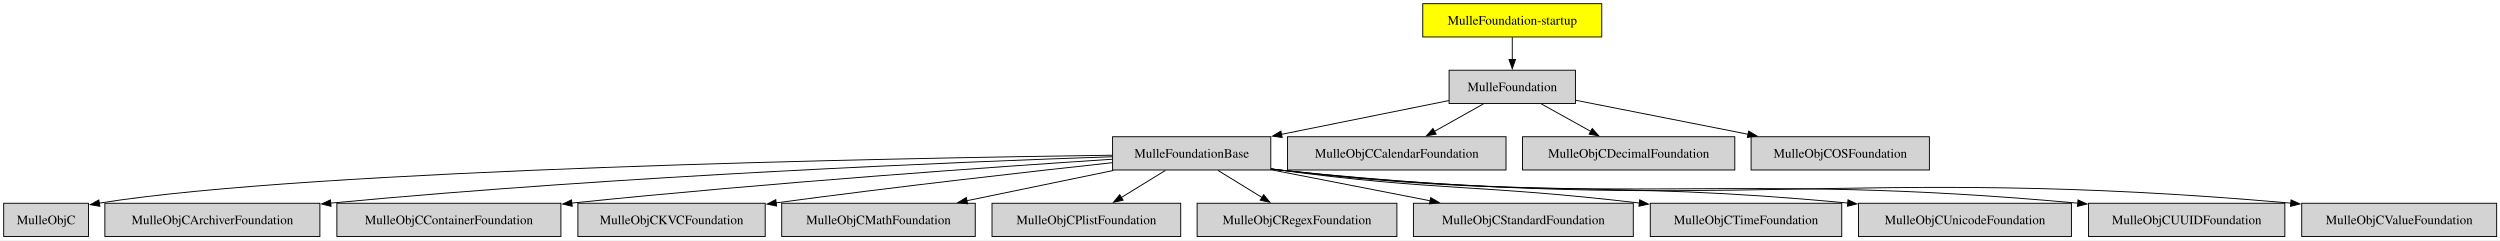
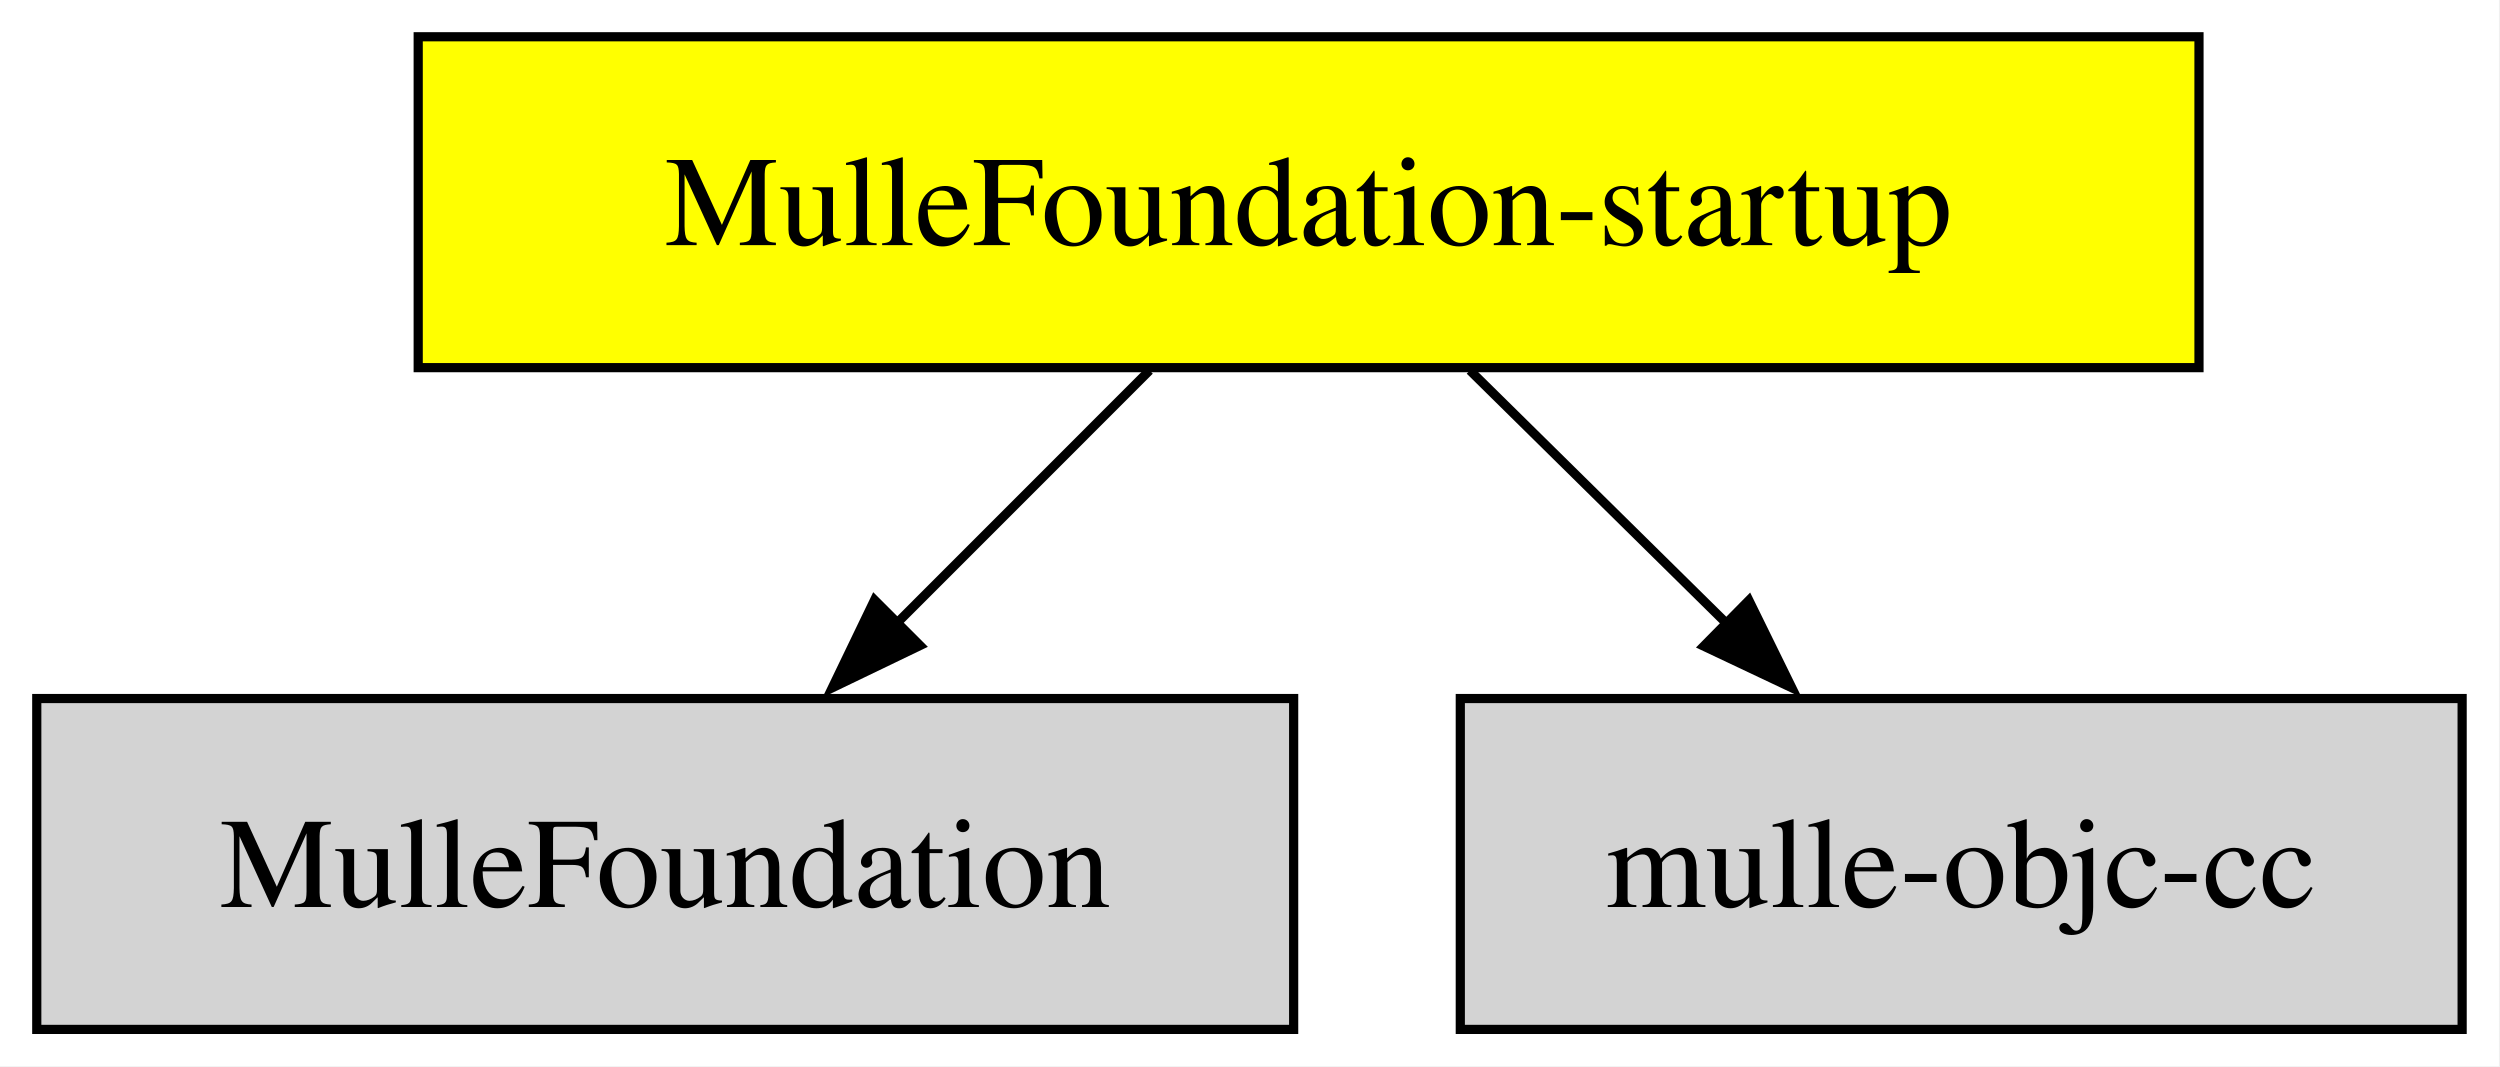
- <svg xmlns="http://www.w3.org/2000/svg" xmlns:xlink="http://www.w3.org/1999/xlink" width="2706pt" height="260pt" viewBox="0.00 0.00 2706.00 260.00">
-   <g id="graph0" class="graph" transform="scale(1 1) rotate(0) translate(4 256)">
-     <polygon fill="white" stroke="none" points="-4,4 -4,-256 2702.38,-256 2702.38,4 -4,4" />
+ <svg xmlns="http://www.w3.org/2000/svg" xmlns:xlink="http://www.w3.org/1999/xlink" width="272pt" height="116pt" viewBox="0.00 0.00 272.00 116.00">
+   <g id="graph0" class="graph" transform="scale(1 1) rotate(0) translate(4 112)">
+     <polygon fill="white" stroke="none" points="-4,4 -4,-112 267.88,-112 267.88,4 -4,4" />
    <g id="node1" class="node">
-       <polygon fill="yellow" stroke="black" points="1729.75,-252 1536,-252 1536,-216 1729.75,-216 1729.75,-252" />
-       <text xml:space="preserve" text-anchor="middle" x="1632.88" y="-229.32" font-family="Times,serif" font-size="14.00">MulleFoundation-startup</text>
+       <polygon fill="yellow" stroke="black" points="235.25,-108 41.5,-108 41.5,-72 235.25,-72 235.25,-108" />
+       <text xml:space="preserve" text-anchor="middle" x="138.38" y="-85.33" font-family="Times,serif" font-size="14.00">MulleFoundation-startup</text>
    </g>
    <g id="node2" class="node">
      <g id="a_node2">
        <a xlink:href="https://github.com/MulleFoundation/MulleFoundation" xlink:title="MulleFoundation">
-           <polygon fill="lightgrey" stroke="black" points="1701.25,-180 1564.5,-180 1564.5,-144 1701.25,-144 1701.25,-180" />
-           <text xml:space="preserve" text-anchor="middle" x="1632.88" y="-157.32" font-family="Times,serif" font-size="14.00">MulleFoundation</text>
-         </a>
-       </g>
-     </g>
-     <g id="edge17" class="edge">
-       <path fill="none" stroke="black" d="M1632.88,-215.7C1632.88,-208.41 1632.88,-199.73 1632.88,-191.54" />
-       <polygon fill="black" stroke="black" points="1636.38,-191.62 1632.88,-181.62 1629.38,-191.62 1636.38,-191.62" />
-     </g>
-     <g id="node3" class="node">
-       <g id="a_node3">
-         <a xlink:href="https://github.com/MulleFoundation/MulleFoundationBase" xlink:title="MulleFoundationBase">
-           <polygon fill="lightgrey" stroke="black" points="1371.5,-108 1200.25,-108 1200.25,-72 1371.5,-72 1371.5,-108" />
-           <text xml:space="preserve" text-anchor="middle" x="1285.88" y="-85.33" font-family="Times,serif" font-size="14.00">MulleFoundationBase</text>
+           <polygon fill="lightgrey" stroke="black" points="136.75,-36 0,-36 0,0 136.75,0 136.75,-36" />
+           <text xml:space="preserve" text-anchor="middle" x="68.38" y="-13.32" font-family="Times,serif" font-size="14.00">MulleFoundation</text>
        </a>
      </g>
    </g>
    <g id="edge1" class="edge">
-       <path fill="none" stroke="black" d="M1564.32,-147.17C1512.46,-136.71 1440.56,-122.2 1382.81,-110.55" />
-       <polygon fill="black" stroke="black" points="1383.81,-107.19 1373.31,-108.64 1382.42,-114.05 1383.81,-107.19" />
+       <path fill="none" stroke="black" d="M121.07,-71.7C112.76,-63.39 102.65,-53.28 93.52,-44.14" />
+       <polygon fill="black" stroke="black" points="96.1,-41.77 86.55,-37.17 91.15,-46.72 96.1,-41.77" />
    </g>
-     <g id="node4" class="node">
-       <g id="a_node4">
-         <a xlink:href="https://github.com/MulleFoundation/MulleObjCCalendarFoundation" xlink:title="MulleObjCCalendarFoundation">
-           <polygon fill="lightgrey" stroke="black" points="1626.12,-108 1389.62,-108 1389.62,-72 1626.12,-72 1626.12,-108" />
-           <text xml:space="preserve" text-anchor="middle" x="1507.88" y="-85.33" font-family="Times,serif" font-size="14.00">MulleObjCCalendarFoundation</text>
+     <g id="node3" class="node">
+       <g id="a_node3">
+         <a xlink:href="https://github.com/mulle-cc/mulle-objc-cc" xlink:title="mulle-objc-cc">
+           <polygon fill="lightgrey" stroke="black" points="263.88,-36 154.88,-36 154.88,0 263.88,0 263.88,-36" />
+           <text xml:space="preserve" text-anchor="middle" x="209.38" y="-13.32" font-family="Times,serif" font-size="14.00">mulle-objc-cc</text>
        </a>
      </g>
    </g>
    <g id="edge2" class="edge">
-       <path fill="none" stroke="black" d="M1601.65,-143.52C1585.58,-134.51 1565.77,-123.42 1548.52,-113.76" />
-       <polygon fill="black" stroke="black" points="1550.45,-110.83 1540.02,-109 1547.03,-116.94 1550.45,-110.83" />
-     </g>
-     <g id="node5" class="node">
-       <g id="a_node5">
-         <a xlink:href="https://github.com/MulleFoundation/MulleObjCDecimalFoundation" xlink:title="MulleObjCDecimalFoundation">
-           <polygon fill="lightgrey" stroke="black" points="1873.75,-108 1644,-108 1644,-72 1873.75,-72 1873.75,-108" />
-           <text xml:space="preserve" text-anchor="middle" x="1758.88" y="-85.33" font-family="Times,serif" font-size="14.00">MulleObjCDecimalFoundation</text>
-         </a>
-       </g>
-     </g>
-     <g id="edge3" class="edge">
-       <path fill="none" stroke="black" d="M1664.35,-143.52C1680.55,-134.51 1700.51,-123.42 1717.91,-113.76" />
-       <polygon fill="black" stroke="black" points="1719.44,-116.91 1726.48,-109 1716.04,-110.79 1719.44,-116.91" />
-     </g>
-     <g id="node6" class="node">
-       <g id="a_node6">
-         <a xlink:href="https://github.com/MulleFoundation/MulleObjCOSFoundation" xlink:title="MulleObjCOSFoundation">
-           <polygon fill="lightgrey" stroke="black" points="2084.38,-108 1891.38,-108 1891.38,-72 2084.38,-72 2084.38,-108" />
-           <text xml:space="preserve" text-anchor="middle" x="1987.88" y="-85.33" font-family="Times,serif" font-size="14.00">MulleObjCOSFoundation</text>
-         </a>
-       </g>
-     </g>
-     <g id="edge4" class="edge">
-       <path fill="none" stroke="black" d="M1701.74,-147.42C1754.8,-136.96 1828.89,-122.35 1888.39,-110.62" />
-       <polygon fill="black" stroke="black" points="1888.7,-114.12 1897.83,-108.75 1887.34,-107.26 1888.7,-114.12" />
-     </g>
-     <g id="node7" class="node">
-       <g id="a_node7">
-         <a xlink:href="https://github.com/mulle-objc/MulleObjC" xlink:title="MulleObjC">
-           <polygon fill="lightgrey" stroke="black" points="91.75,-36 0,-36 0,0 91.75,0 91.75,-36" />
-           <text xml:space="preserve" text-anchor="middle" x="45.88" y="-13.32" font-family="Times,serif" font-size="14.00">MulleObjC</text>
-         </a>
-       </g>
-     </g>
-     <g id="edge5" class="edge">
-       <path fill="none" stroke="black" d="M1200.05,-88C968.54,-84.85 333.8,-73.17 103.5,-36.12" />
-       <polygon fill="black" stroke="black" points="104.12,-32.68 93.67,-34.47 102.96,-39.58 104.12,-32.68" />
-     </g>
-     <g id="node8" class="node">
-       <g id="a_node8">
-         <a xlink:href="https://github.com/MulleFoundation/MulleObjCArchiverFoundation@*" xlink:title="MulleObjCArchiverFoundation">
-           <polygon fill="lightgrey" stroke="black" points="342.25,-36 109.5,-36 109.5,0 342.25,0 342.25,-36" />
-           <text xml:space="preserve" text-anchor="middle" x="225.88" y="-13.32" font-family="Times,serif" font-size="14.00">MulleObjCArchiverFoundation</text>
-         </a>
-       </g>
-     </g>
-     <g id="edge6" class="edge">
-       <path fill="none" stroke="black" d="M1199.75,-86.34C1036.8,-80.83 671.98,-66.15 353.84,-36.14" />
-       <polygon fill="black" stroke="black" points="354.33,-32.67 344.05,-35.21 353.67,-39.64 354.33,-32.67" />
-     </g>
-     <g id="node9" class="node">
-       <g id="a_node9">
-         <a xlink:href="https://github.com/MulleFoundation/MulleObjCContainerFoundation@*" xlink:title="MulleObjCContainerFoundation">
-           <polygon fill="lightgrey" stroke="black" points="603.12,-36 360.62,-36 360.62,0 603.12,0 603.12,-36" />
-           <text xml:space="preserve" text-anchor="middle" x="481.88" y="-13.32" font-family="Times,serif" font-size="14.00">MulleObjCContainerFoundation</text>
-         </a>
-       </g>
-     </g>
-     <g id="edge7" class="edge">
-       <path fill="none" stroke="black" d="M1199.96,-83.63C1074.09,-75.45 831.89,-58.53 614.83,-36.17" />
-       <polygon fill="black" stroke="black" points="615.34,-32.71 605.04,-35.16 614.62,-39.67 615.34,-32.71" />
-     </g>
-     <g id="node10" class="node">
-       <g id="a_node10">
-         <a xlink:href="https://github.com/MulleFoundation/MulleObjCKVCFoundation@*" xlink:title="MulleObjCKVCFoundation">
-           <polygon fill="lightgrey" stroke="black" points="824.25,-36 621.5,-36 621.5,0 824.25,0 824.25,-36" />
-           <text xml:space="preserve" text-anchor="middle" x="722.88" y="-13.32" font-family="Times,serif" font-size="14.00">MulleObjCKVCFoundation</text>
-         </a>
-       </g>
-     </g>
-     <g id="edge8" class="edge">
-       <path fill="none" stroke="black" d="M1199.76,-79.88C1111.03,-70.27 968.44,-54.21 835.89,-36.39" />
-       <polygon fill="black" stroke="black" points="836.62,-32.95 826.24,-35.08 835.68,-39.89 836.62,-32.95" />
-     </g>
-     <g id="node11" class="node">
-       <g id="a_node11">
-         <a xlink:href="https://github.com/MulleFoundation/MulleObjCMathFoundation@*" xlink:title="MulleObjCMathFoundation">
-           <polygon fill="lightgrey" stroke="black" points="1051.62,-36 842.12,-36 842.12,0 1051.62,0 1051.62,-36" />
-           <text xml:space="preserve" text-anchor="middle" x="946.88" y="-13.32" font-family="Times,serif" font-size="14.00">MulleObjCMathFoundation</text>
-         </a>
-       </g>
-     </g>
-     <g id="edge9" class="edge">
-       <path fill="none" stroke="black" d="M1201.21,-71.52C1152.98,-61.56 1092.41,-49.05 1042.48,-38.74" />
-       <polygon fill="black" stroke="black" points="1043.33,-35.34 1032.83,-36.75 1041.91,-42.2 1043.33,-35.34" />
-     </g>
-     <g id="node12" class="node">
-       <g id="a_node12">
-         <a xlink:href="https://github.com/MulleFoundation/MulleObjCPlistFoundation@*" xlink:title="MulleObjCPlistFoundation">
-           <polygon fill="lightgrey" stroke="black" points="1274,-36 1069.75,-36 1069.75,0 1274,0 1274,-36" />
-           <text xml:space="preserve" text-anchor="middle" x="1171.88" y="-13.32" font-family="Times,serif" font-size="14.00">MulleObjCPlistFoundation</text>
-         </a>
-       </g>
-     </g>
-     <g id="edge10" class="edge">
-       <path fill="none" stroke="black" d="M1257.4,-71.52C1242.87,-62.6 1225.02,-51.63 1209.38,-42.03" />
-       <polygon fill="black" stroke="black" points="1211.63,-39.3 1201.27,-37.05 1207.97,-45.27 1211.63,-39.3" />
-     </g>
-     <g id="node13" class="node">
-       <g id="a_node13">
-         <a xlink:href="https://github.com/MulleFoundation/MulleObjCRegexFoundation@*" xlink:title="MulleObjCRegexFoundation">
-           <polygon fill="lightgrey" stroke="black" points="1508,-36 1291.75,-36 1291.75,0 1508,0 1508,-36" />
-           <text xml:space="preserve" text-anchor="middle" x="1399.88" y="-13.32" font-family="Times,serif" font-size="14.00">MulleObjCRegexFoundation</text>
-         </a>
-       </g>
-     </g>
-     <g id="edge11" class="edge">
-       <path fill="none" stroke="black" d="M1314.35,-71.52C1328.88,-62.6 1346.73,-51.63 1362.37,-42.03" />
-       <polygon fill="black" stroke="black" points="1363.78,-45.27 1370.48,-37.05 1360.12,-39.3 1363.78,-45.27" />
-     </g>
-     <g id="node14" class="node">
-       <g id="a_node14">
-         <a xlink:href="https://github.com/MulleFoundation/MulleObjCStandardFoundation@*" xlink:title="MulleObjCStandardFoundation">
-           <polygon fill="lightgrey" stroke="black" points="1763.88,-36 1525.88,-36 1525.88,0 1763.88,0 1763.88,-36" />
-           <text xml:space="preserve" text-anchor="middle" x="1644.88" y="-13.32" font-family="Times,serif" font-size="14.00">MulleObjCStandardFoundation</text>
-         </a>
-       </g>
-     </g>
-     <g id="edge12" class="edge">
-       <path fill="none" stroke="black" d="M1371.86,-72.23C1423.68,-62.13 1489.92,-49.21 1544.17,-38.64" />
-       <polygon fill="black" stroke="black" points="1544.58,-42.12 1553.72,-36.77 1543.24,-35.25 1544.58,-42.12" />
-     </g>
-     <g id="node15" class="node">
-       <g id="a_node15">
-         <a xlink:href="https://github.com/MulleFoundation/MulleObjCTimeFoundation@*" xlink:title="MulleObjCTimeFoundation">
-           <polygon fill="lightgrey" stroke="black" points="1989.5,-36 1782.25,-36 1782.25,0 1989.5,0 1989.5,-36" />
-           <text xml:space="preserve" text-anchor="middle" x="1885.88" y="-13.32" font-family="Times,serif" font-size="14.00">MulleObjCTimeFoundation</text>
-         </a>
-       </g>
-     </g>
-     <g id="edge13" class="edge">
-       <path fill="none" stroke="black" d="M1371.78,-73.29C1374.85,-72.84 1377.89,-72.4 1380.88,-72 1550.61,-49.06 1597.24,-56.68 1770.52,-36.24" />
-       <polygon fill="black" stroke="black" points="1770.83,-39.72 1780.35,-35.06 1770,-32.77 1770.83,-39.72" />
-     </g>
-     <g id="node16" class="node">
-       <g id="a_node16">
-         <a xlink:href="https://github.com/MulleFoundation/MulleObjCUnicodeFoundation@*" xlink:title="MulleObjCUnicodeFoundation">
-           <polygon fill="lightgrey" stroke="black" points="2238.12,-36 2007.62,-36 2007.62,0 2238.12,0 2238.12,-36" />
-           <text xml:space="preserve" text-anchor="middle" x="2122.88" y="-13.32" font-family="Times,serif" font-size="14.00">MulleObjCUnicodeFoundation</text>
-         </a>
-       </g>
-     </g>
-     <g id="edge14" class="edge">
-       <path fill="none" stroke="black" d="M1371.77,-73.16C1374.84,-72.74 1377.88,-72.35 1380.88,-72 1650.5,-40.14 1723.14,-62.11 1996.34,-36.2" />
-       <polygon fill="black" stroke="black" points="1996.28,-39.72 2005.89,-35.28 1995.61,-32.75 1996.28,-39.72" />
-     </g>
-     <g id="node17" class="node">
-       <g id="a_node17">
-         <a xlink:href="https://github.com/MulleFoundation/MulleObjCUUIDFoundation@*" xlink:title="MulleObjCUUIDFoundation">
-           <polygon fill="lightgrey" stroke="black" points="2469.12,-36 2256.62,-36 2256.62,0 2469.12,0 2469.12,-36" />
-           <text xml:space="preserve" text-anchor="middle" x="2362.88" y="-13.32" font-family="Times,serif" font-size="14.00">MulleObjCUUIDFoundation</text>
-         </a>
-       </g>
-     </g>
-     <g id="edge15" class="edge">
-       <path fill="none" stroke="black" d="M1371.76,-73.09C1374.83,-72.7 1377.88,-72.33 1380.88,-72 1760.06,-30.39 1861.37,-71.17 2244.98,-36.1" />
-       <polygon fill="black" stroke="black" points="2245.27,-39.59 2254.91,-35.18 2244.63,-32.62 2245.27,-39.59" />
-     </g>
-     <g id="node18" class="node">
-       <g id="a_node18">
-         <a xlink:href="https://github.com/MulleFoundation/MulleObjCValueFoundation@*" xlink:title="MulleObjCValueFoundation">
-           <polygon fill="lightgrey" stroke="black" points="2698.38,-36 2487.38,-36 2487.38,0 2698.38,0 2698.38,-36" />
-           <text xml:space="preserve" text-anchor="middle" x="2592.88" y="-13.32" font-family="Times,serif" font-size="14.00">MulleObjCValueFoundation</text>
-         </a>
-       </g>
-     </g>
-     <g id="edge16" class="edge">
-       <path fill="none" stroke="black" d="M1371.75,-73.06C1374.83,-72.67 1377.88,-72.32 1380.88,-72 1862.34,-21.29 1990.09,-78.86 2475.85,-36.11" />
-       <polygon fill="black" stroke="black" points="2475.87,-39.62 2485.52,-35.24 2475.25,-32.65 2475.87,-39.62" />
+       <path fill="none" stroke="black" d="M155.93,-71.7C164.35,-63.39 174.61,-53.28 183.88,-44.14" />
+       <polygon fill="black" stroke="black" points="186.28,-46.68 190.95,-37.17 181.37,-41.7 186.28,-46.68" />
    </g>
  </g>
</svg>
